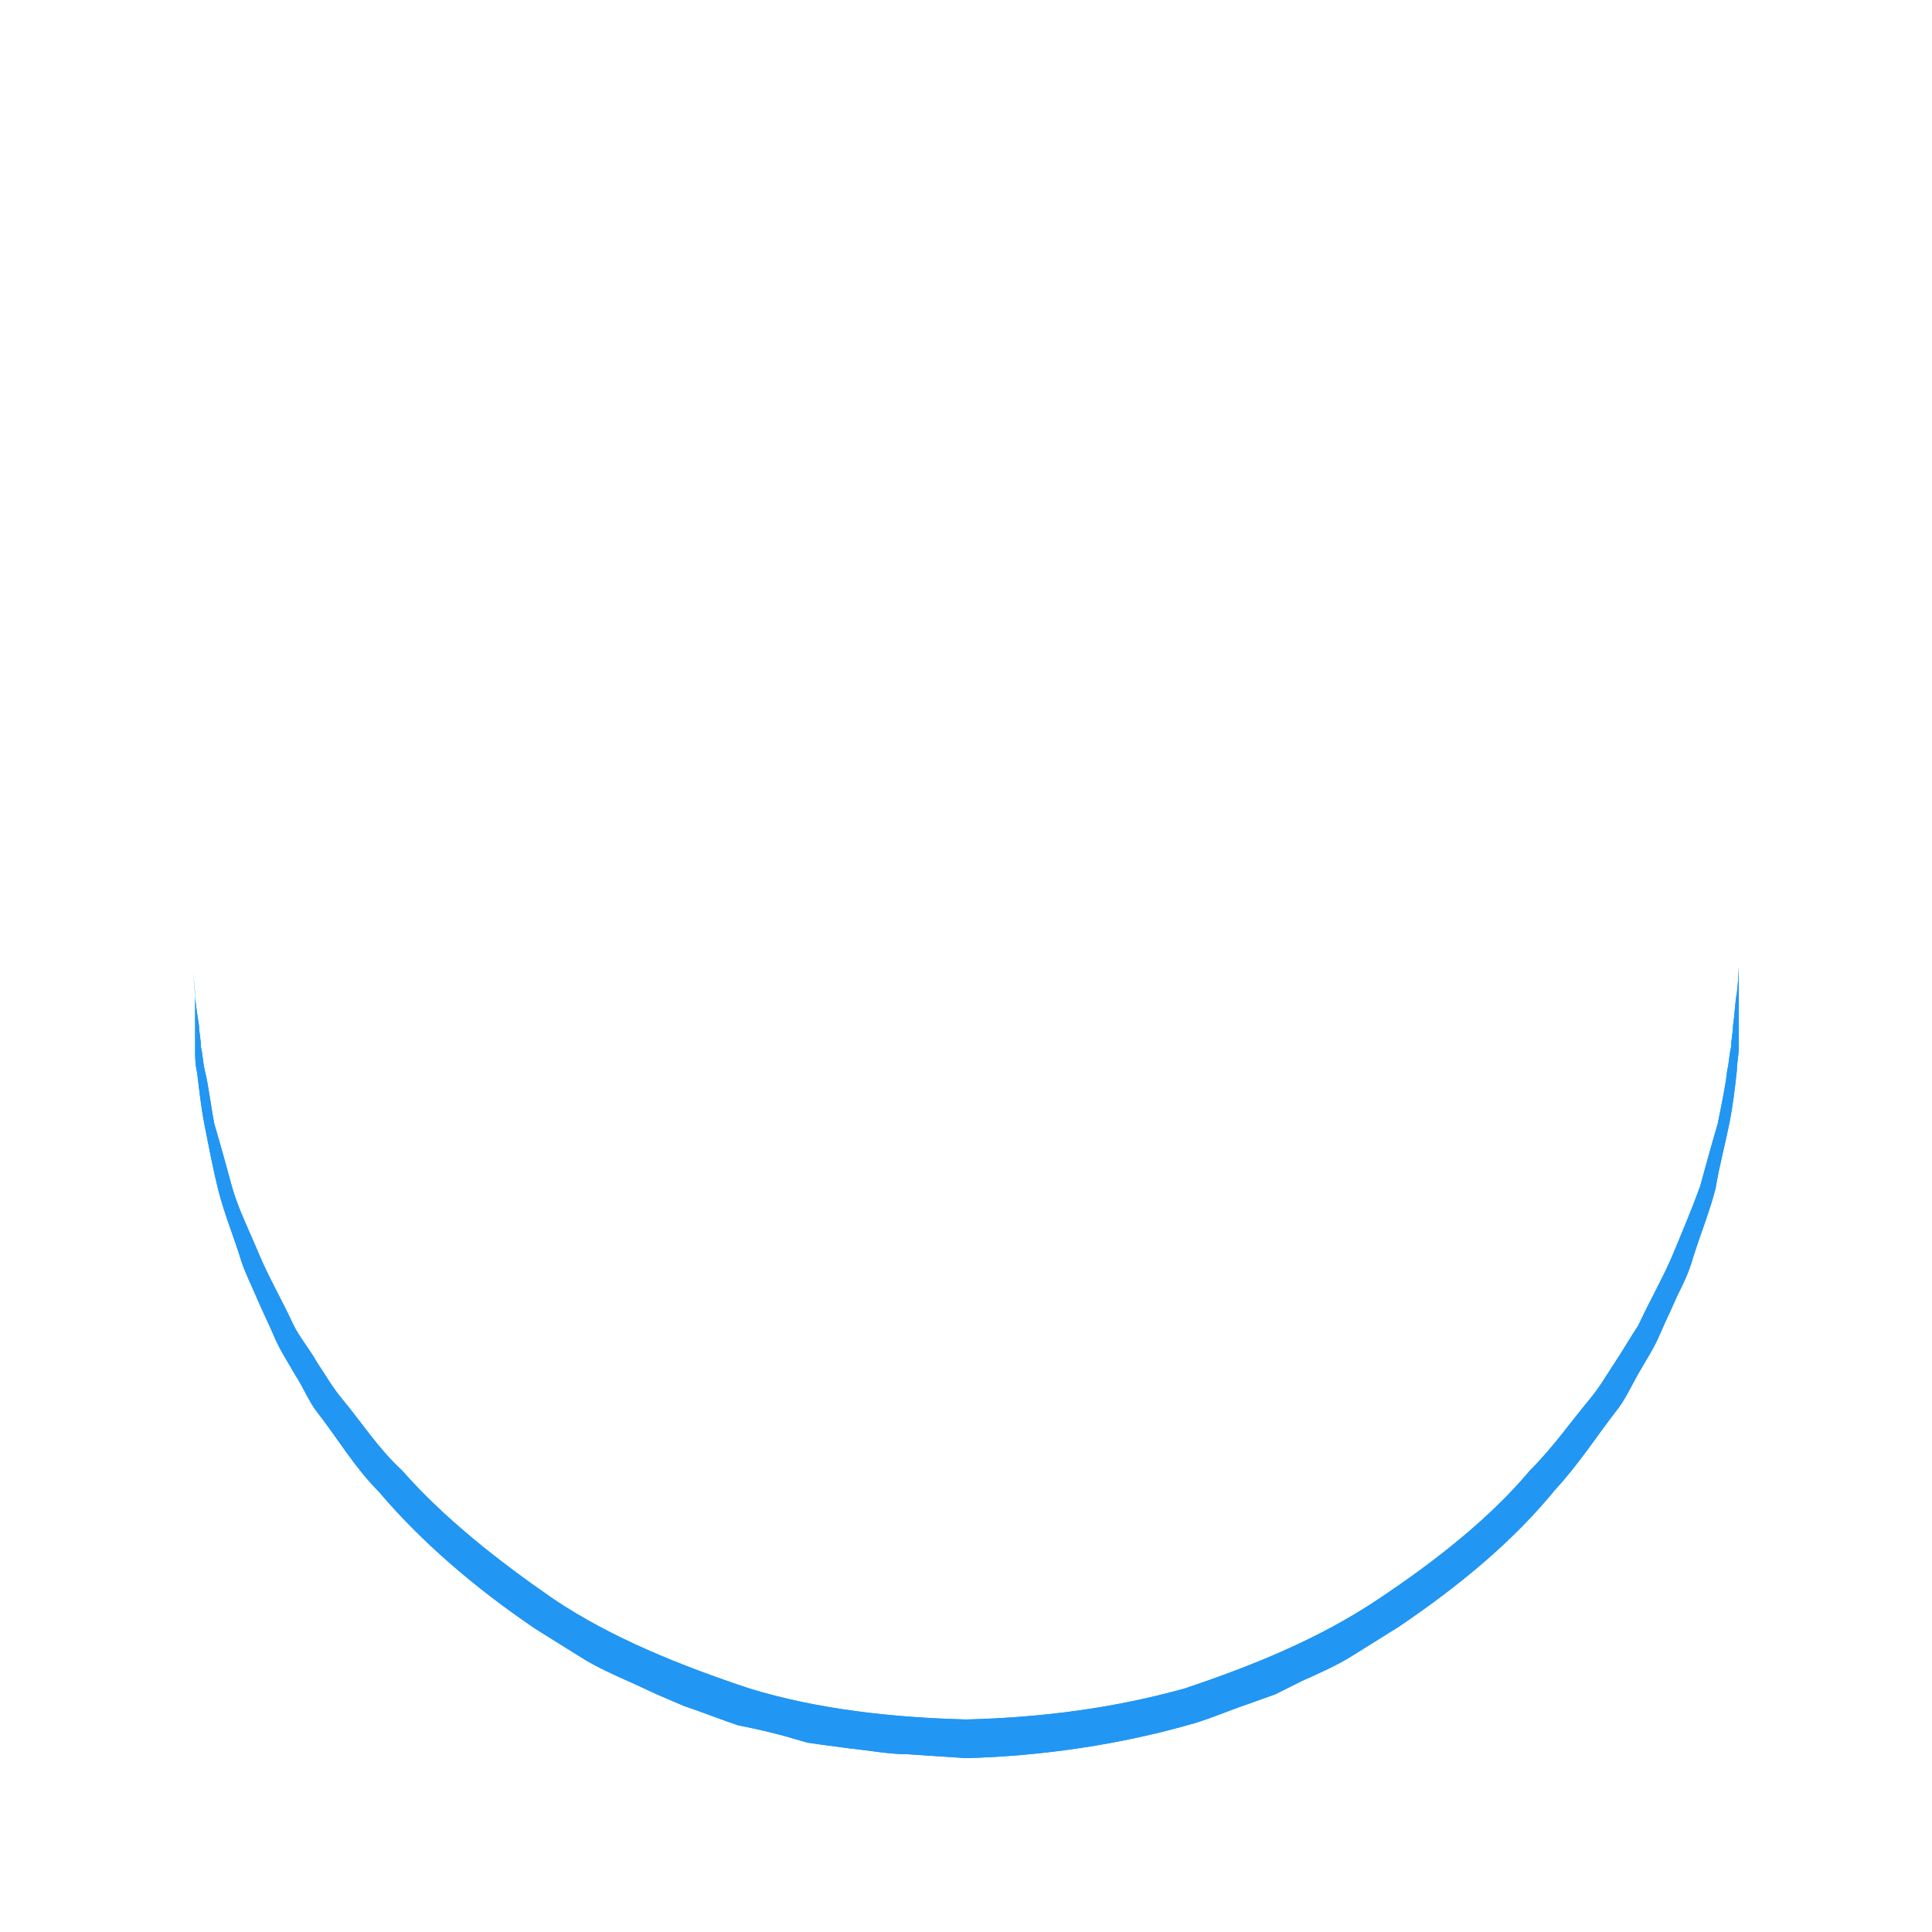
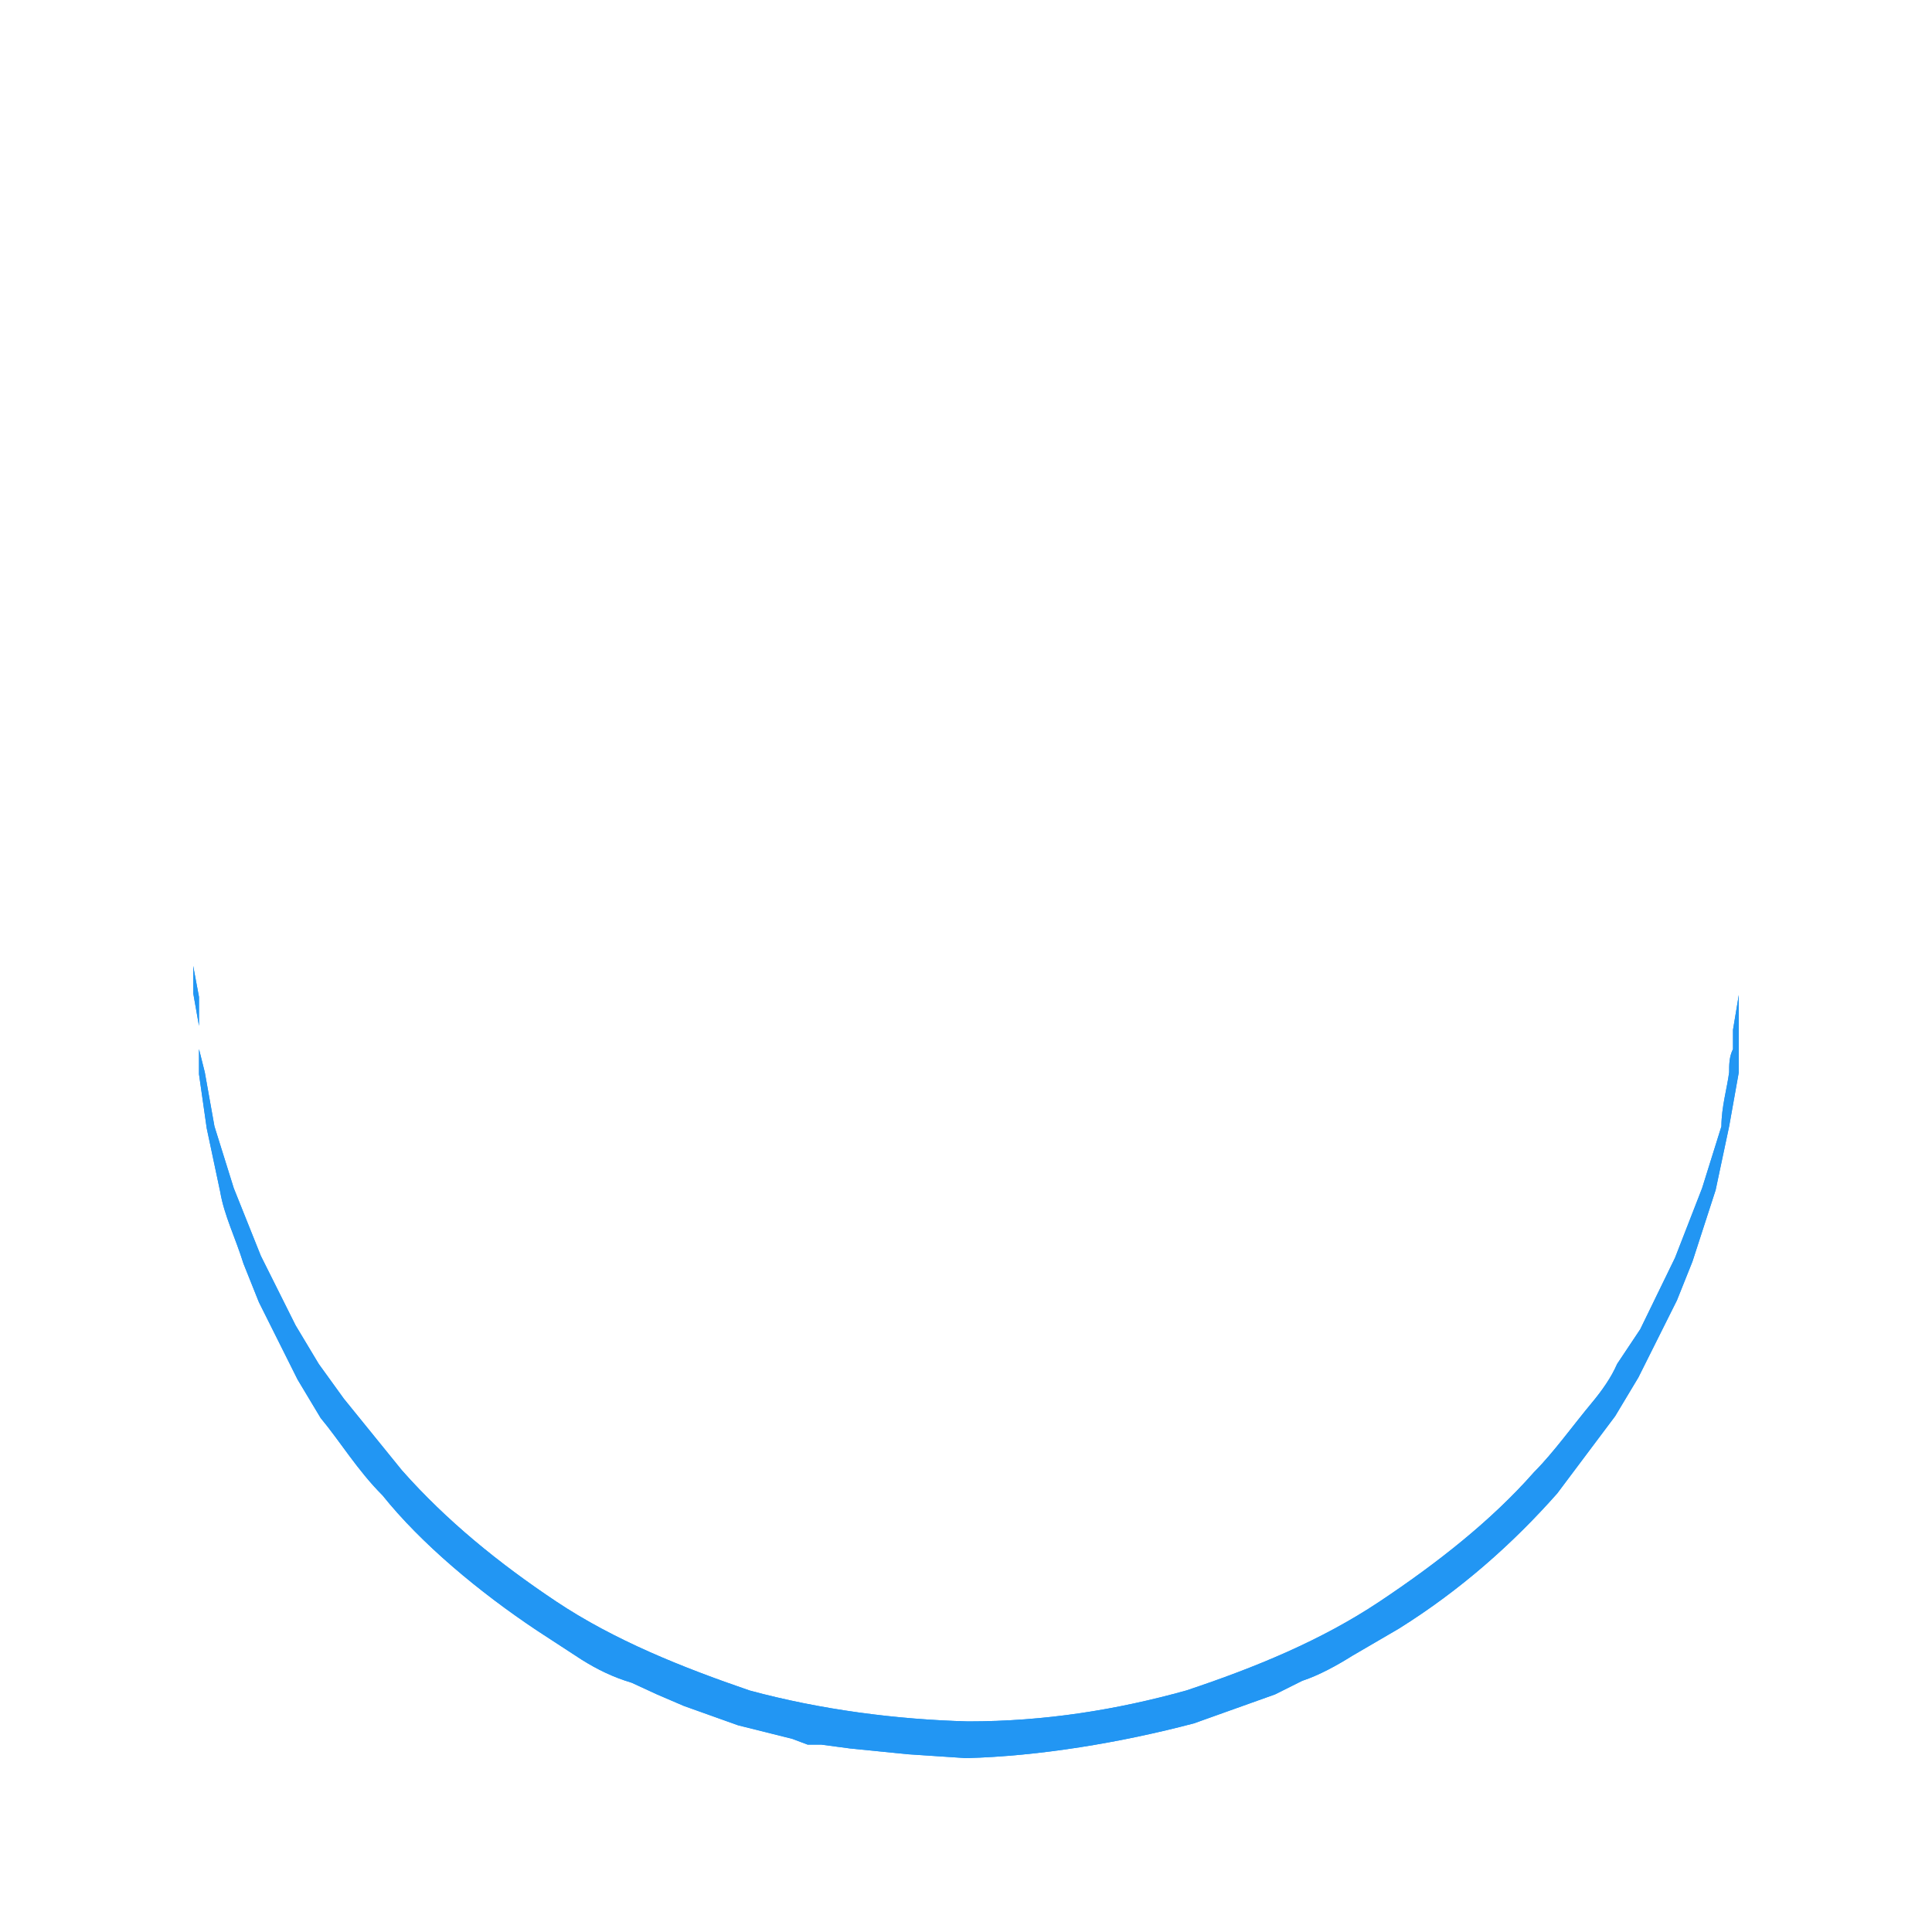
- <svg xmlns="http://www.w3.org/2000/svg" width="88px" height="88px" viewBox="0 0 100 100" preserveAspectRatio="xMidYMid" class="uil-ring">
-   <rect x="0" y="0" width="100" height="100" fill="none" class="bk" />
+ <svg xmlns="http://www.w3.org/2000/svg" viewBox="0 0 100 100" preserveAspectRatio="xMidYMid" class="uil-ring">
+   <path fill="none" d="M0 0h100v100H0z" class="bk" />
  <defs>
-     <filter id="uil-ring-shadow" x="-100%" y="-100%" width="300%" height="300%">
-       <feOffset result="offOut" in="SourceGraphic" dx="0" dy="0" />
-       <feGaussianBlur result="blurOut" in="offOut" stdDeviation="0" />
-       <feBlend in="SourceGraphic" in2="blurOut" mode="normal" />
+     <filter id="a" width="300%" height="300%" x="-100%" y="-100%">
+       <feOffset result="offOut" in="SourceGraphic" />
+       <feGaussianBlur result="blurOut" in="offOut" />
+       <feBlend in="SourceGraphic" in2="blurOut" />
    </filter>
  </defs>
-   <path d="M10,50c0,0,0,0.5,0.1,1.4c0,0.5,0.1,1,0.2,1.7c0,0.3,0.1,0.7,0.1,1.1c0.1,0.4,0.1,0.8,0.2,1.2c0.2,0.8,0.3,1.8,0.5,2.8 c0.3,1,0.6,2.1,0.9,3.2c0.3,1.1,0.9,2.3,1.4,3.5c0.5,1.2,1.2,2.4,1.8,3.7c0.3,0.6,0.8,1.2,1.2,1.9c0.4,0.6,0.8,1.3,1.3,1.9 c1,1.2,1.9,2.6,3.1,3.7c2.2,2.5,5,4.7,7.9,6.7c3,2,6.5,3.4,10.1,4.6c3.6,1.1,7.5,1.5,11.2,1.6c4-0.1,7.7-0.6,11.3-1.6 c3.6-1.2,7-2.6,10-4.6c3-2,5.8-4.2,7.9-6.7c1.2-1.2,2.1-2.5,3.1-3.7c0.5-0.6,0.9-1.3,1.3-1.9c0.4-0.6,0.8-1.3,1.2-1.9 c0.6-1.3,1.3-2.5,1.8-3.7c0.5-1.2,1-2.4,1.4-3.5c0.3-1.1,0.6-2.2,0.9-3.2c0.2-1,0.4-1.9,0.5-2.8c0.1-0.4,0.1-0.8,0.2-1.2 c0-0.4,0.1-0.7,0.1-1.1c0.1-0.7,0.1-1.2,0.2-1.7C90,50.5,90,50,90,50s0,0.5,0,1.4c0,0.5,0,1,0,1.7c0,0.3,0,0.7,0,1.1 c0,0.4-0.1,0.8-0.1,1.2c-0.1,0.9-0.2,1.8-0.4,2.8c-0.2,1-0.5,2.1-0.7,3.3c-0.3,1.2-0.8,2.4-1.2,3.7c-0.2,0.7-0.5,1.3-0.8,1.9 c-0.3,0.7-0.6,1.3-0.9,2c-0.3,0.7-0.7,1.3-1.1,2c-0.4,0.7-0.7,1.4-1.2,2c-1,1.3-1.9,2.7-3.1,4c-2.2,2.7-5,5-8.1,7.1 c-0.8,0.5-1.6,1-2.4,1.5c-0.8,0.5-1.7,0.9-2.6,1.3L66,87.7l-1.4,0.5c-0.9,0.3-1.8,0.7-2.8,1c-3.8,1.1-7.9,1.7-11.8,1.8L47,90.8 c-1,0-2-0.2-3-0.3l-1.5-0.2l-0.7-0.1L41.1,90c-1-0.3-1.9-0.5-2.9-0.7c-0.9-0.3-1.9-0.7-2.8-1L34,87.7l-1.3-0.6 c-0.9-0.4-1.8-0.8-2.6-1.3c-0.8-0.5-1.6-1-2.4-1.5c-3.1-2.1-5.9-4.5-8.1-7.1c-1.2-1.2-2.1-2.7-3.1-4c-0.5-0.6-0.8-1.4-1.2-2 c-0.4-0.7-0.8-1.3-1.1-2c-0.3-0.7-0.6-1.3-0.9-2c-0.3-0.7-0.6-1.3-0.8-1.9c-0.4-1.3-0.9-2.5-1.2-3.7c-0.3-1.2-0.5-2.3-0.7-3.3 c-0.2-1-0.3-2-0.4-2.8c-0.1-0.4-0.1-0.8-0.1-1.2c0-0.4,0-0.7,0-1.1c0-0.7,0-1.2,0-1.7C10,50.5,10,50,10,50z" fill="#2196F3" filter="url(#uil-ring-shadow)">
+   <path fill="#2196F3" d="M10 50v1.4l.3 1.7v1.2l.3 1.2.5 2.8 1 3.2 1.4 3.5 1.8 3.6 1.2 2 1.3 1.8 3 3.7c2.3 2.6 5 4.8 8 6.8s6.5 3.4 10 4.6c3.7 1 7.6 1.5 11.3 1.6 4 0 7.7-.6 11.3-1.6 3.6-1.2 7-2.6 10-4.6 3-2 5.8-4.2 8-6.7 1-1 2-2.4 3-3.6.5-.6 1-1.3 1.3-2l1.2-1.8 1.8-3.7 1.4-3.6 1-3.2c0-1 .3-2 .4-2.8 0-.4 0-.8.2-1.2v-1l.3-1.8V50v5.5l-.5 2.8-.7 3.3-1.2 3.7-.8 2-1 2-1 2-1.2 2-3 4c-2.3 2.6-5 5-8.2 7L70 85.7c-.8.5-1.7 1-2.6 1.3l-1.4.7-1.4.5-2.8 1c-3.8 1-8 1.7-11.8 1.8l-3-.2-3-.3-1.5-.2h-.7L41 90l-2.8-.7-2.8-1-1.4-.6-1.3-.6c-1-.3-1.8-.7-2.6-1.2l-2.3-1.5c-3-2-6-4.5-8-7-1.3-1.3-2.2-2.8-3.2-4l-1.2-2-1-2-1-2-.8-2c-.4-1.3-1-2.5-1.2-3.7l-.7-3.3-.4-2.8v-1.2-1-1.8L10 50z" filter="url(#a)">
    <animateTransform attributeName="transform" type="rotate" from="0 50 50" to="360 50 50" repeatCount="indefinite" dur="1s" />
  </path>
</svg>
